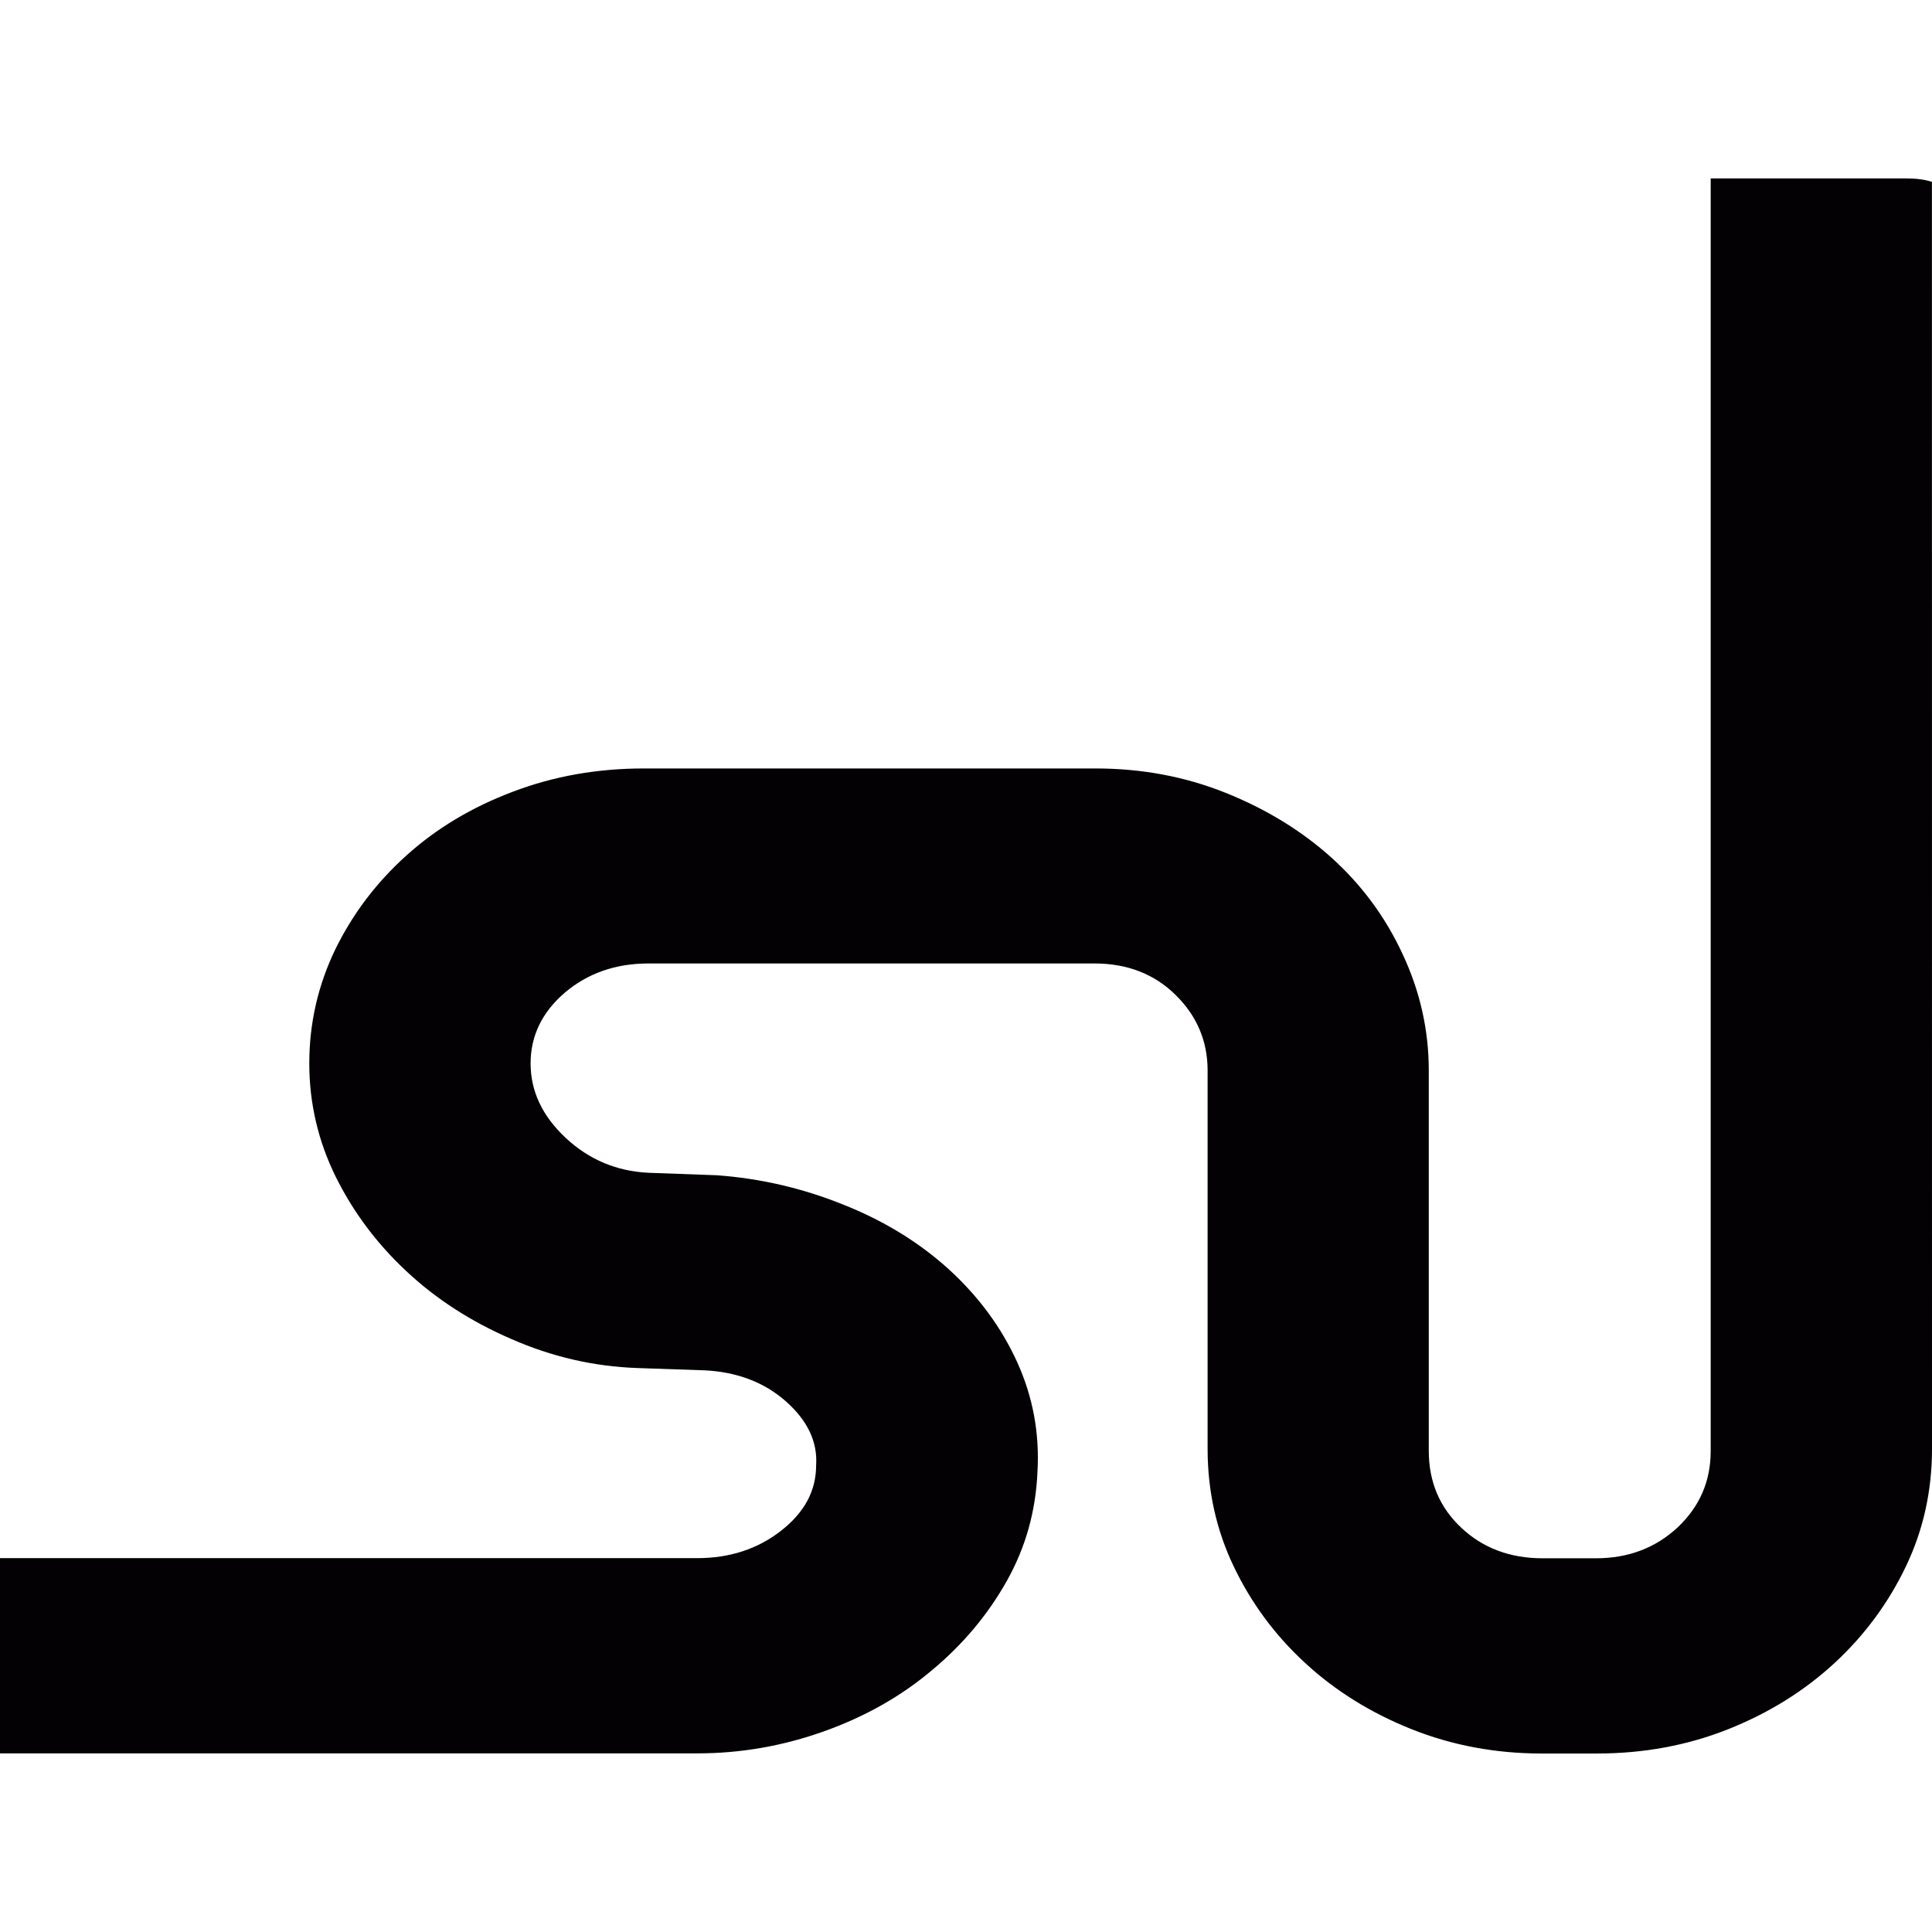
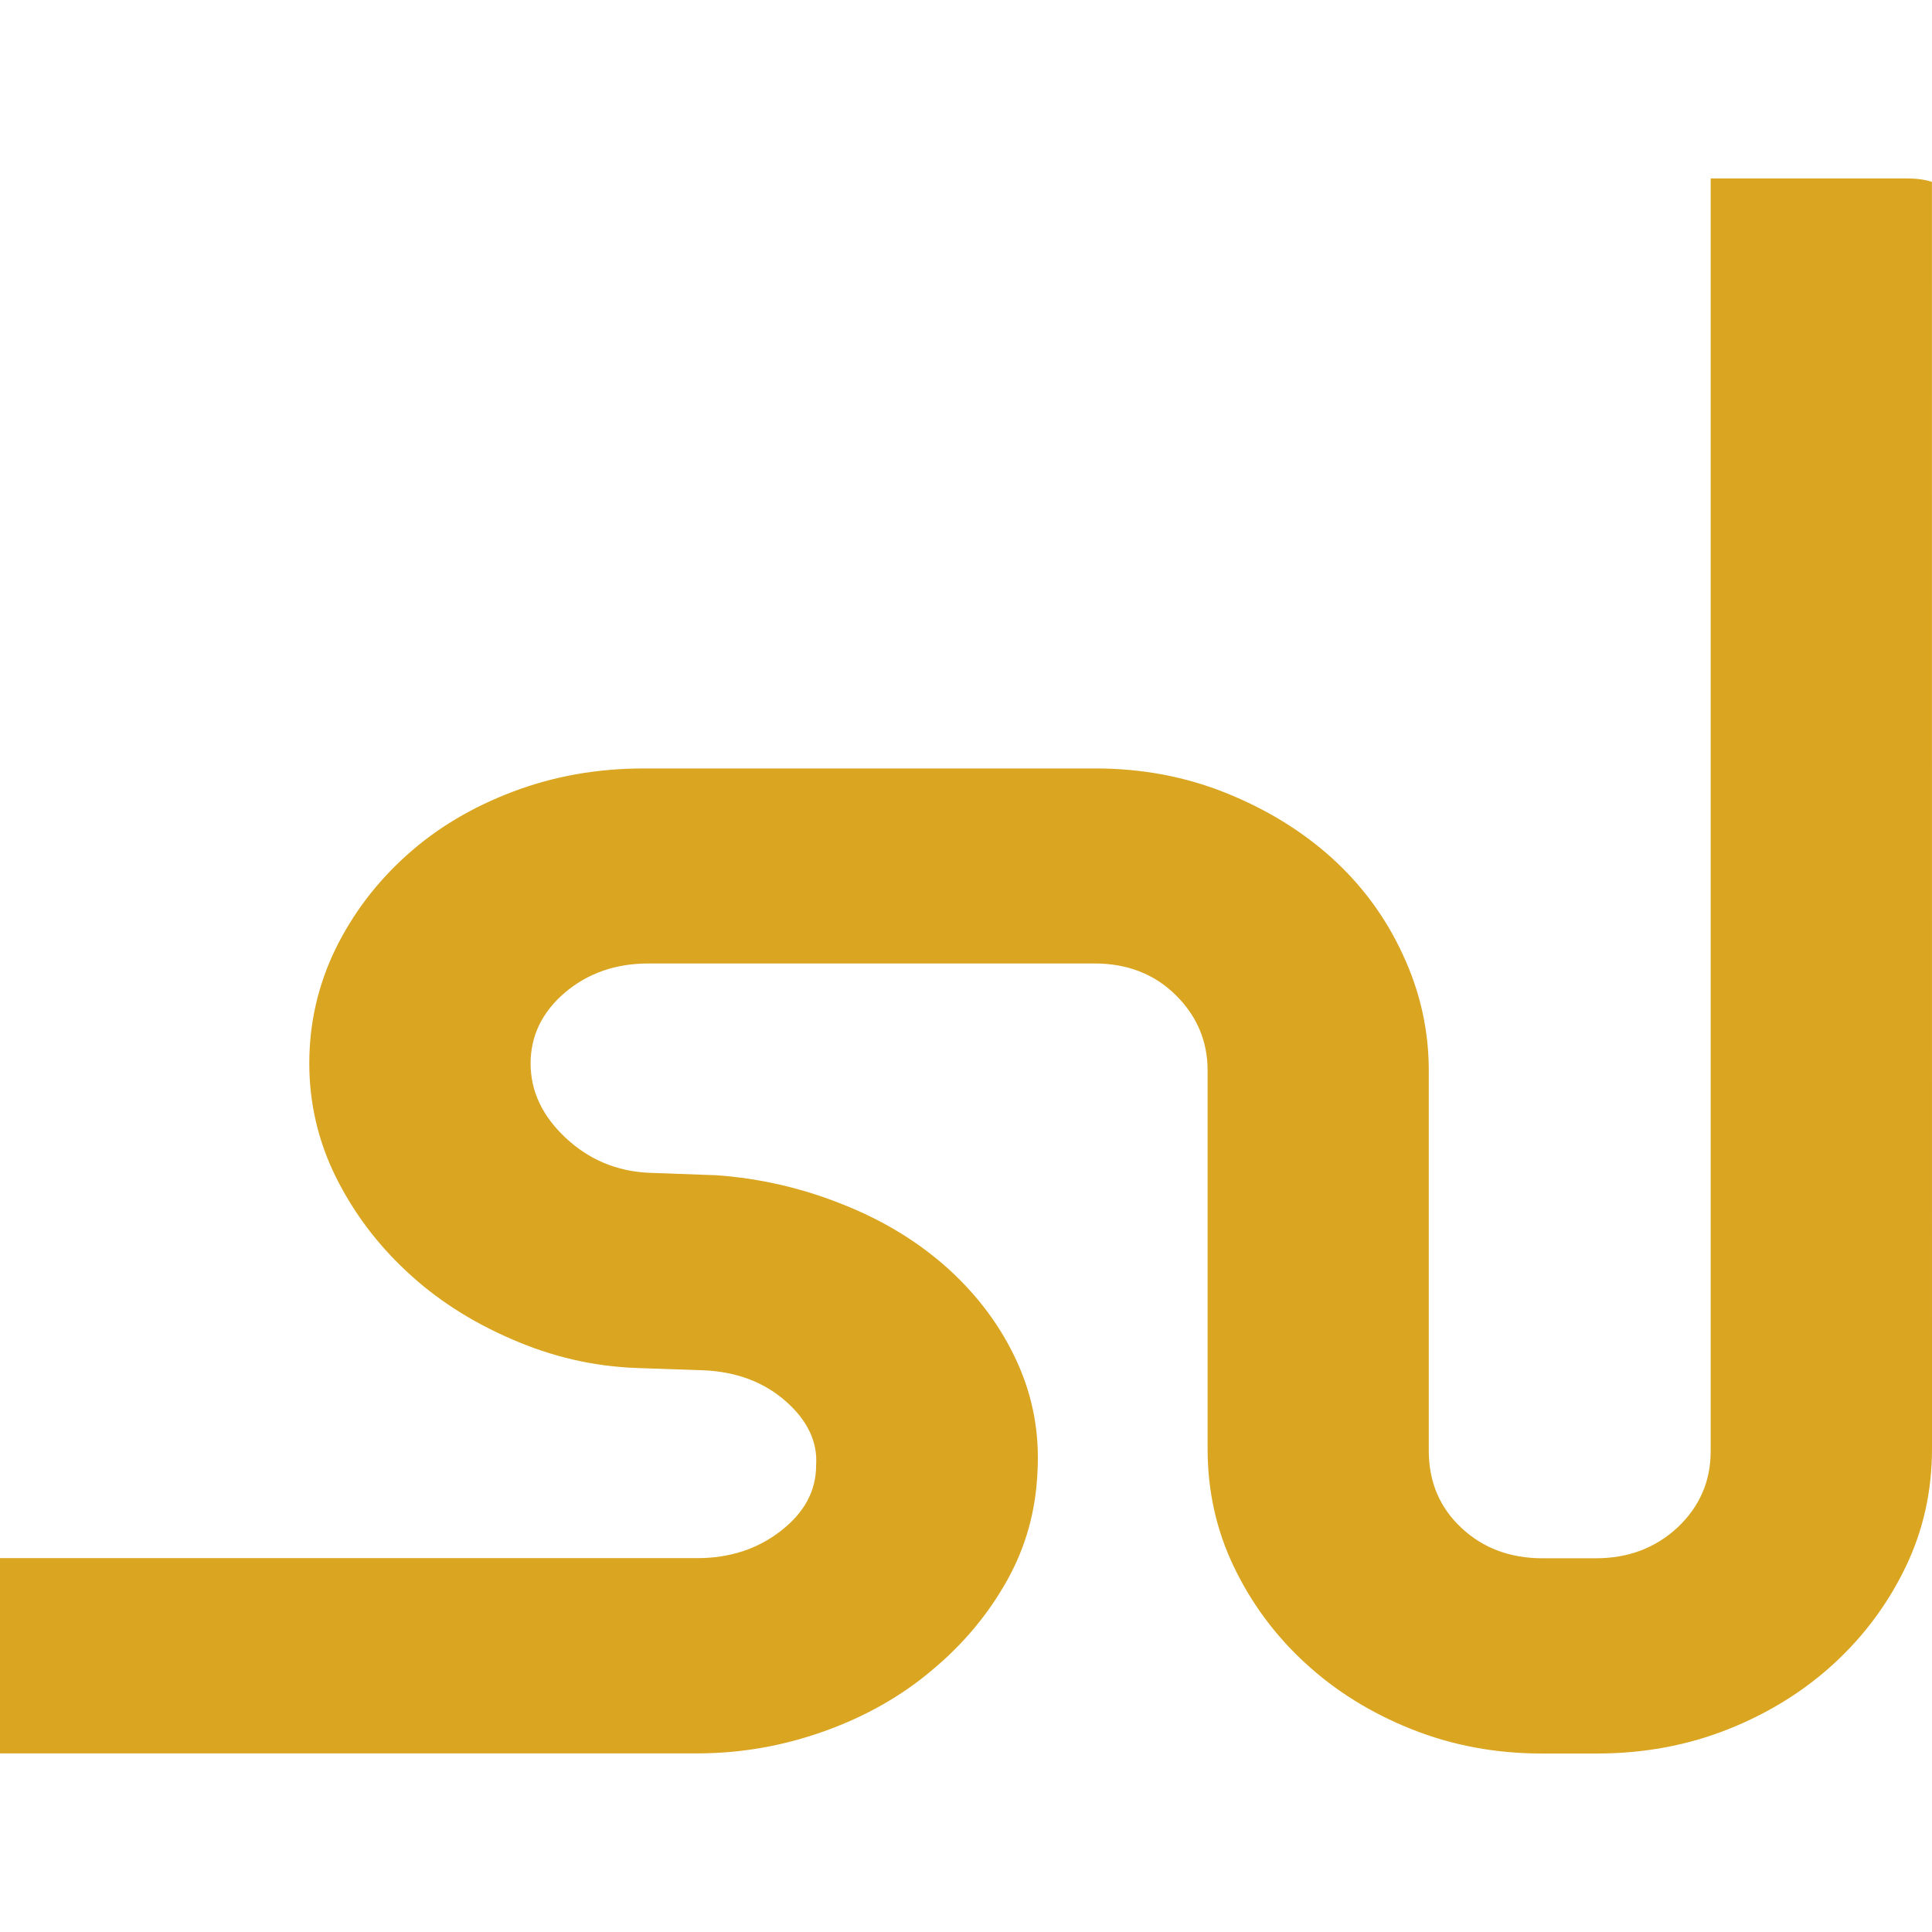
<svg xmlns="http://www.w3.org/2000/svg" height="800px" width="800px" version="1.1" id="Capa_1" viewBox="0 0 26.748 26.748" xml:space="preserve">
  <g>
-     <path style="fill:#030104;" d="M26.748,20.059c0,0.583-0.121,1.127-0.363,1.631c-0.242,0.505-0.571,0.95-0.986,1.334   c-0.417,0.385-0.906,0.69-1.469,0.915c-0.565,0.225-1.171,0.338-1.825,0.338h-0.759c-0.641,0-1.243-0.113-1.806-0.338   s-1.053-0.53-1.47-0.915c-0.418-0.384-0.746-0.829-0.988-1.334c-0.242-0.504-0.363-1.048-0.363-1.631V14.82   c0-0.404-0.147-0.753-0.441-1.043c-0.293-0.291-0.671-0.438-1.123-0.438H8.978c-0.455,0-0.841,0.135-1.158,0.404   c-0.314,0.269-0.474,0.597-0.474,0.979c0,0.385,0.161,0.727,0.484,1.03c0.323,0.303,0.709,0.465,1.155,0.485l0.937,0.034   c0.601,0.043,1.184,0.178,1.747,0.404c0.565,0.224,1.052,0.522,1.465,0.896c0.409,0.373,0.727,0.801,0.947,1.284   s0.314,0.993,0.282,1.531c-0.024,0.538-0.164,1.038-0.422,1.498c-0.259,0.462-0.601,0.875-1.034,1.236   c-0.428,0.363-0.929,0.646-1.497,0.849s-1.153,0.306-1.757,0.306H0v-2.703h9.653c0.448,0,0.837-0.126,1.16-0.379   c0.325-0.253,0.486-0.554,0.486-0.905c0.022-0.325-0.118-0.621-0.419-0.887c-0.299-0.264-0.677-0.407-1.123-0.429L8.823,18.94   c-0.603-0.021-1.184-0.156-1.744-0.402c-0.562-0.243-1.047-0.557-1.453-0.939c-0.409-0.381-0.734-0.816-0.978-1.307   c-0.241-0.489-0.366-1.014-0.366-1.569c0-0.56,0.122-1.086,0.361-1.581c0.242-0.494,0.571-0.928,0.988-1.302   c0.414-0.373,0.904-0.666,1.472-0.88c0.568-0.216,1.172-0.321,1.812-0.321h6.251c0.641,0,1.24,0.112,1.804,0.338   c0.562,0.226,1.049,0.524,1.464,0.897c0.414,0.374,0.745,0.817,0.984,1.334c0.243,0.517,0.363,1.055,0.363,1.612v5.265   c0,0.431,0.151,0.787,0.452,1.068c0.299,0.281,0.677,0.421,1.123,0.421h0.737c0.45,0,0.826-0.142,1.134-0.428   c0.304-0.288,0.457-0.638,0.457-1.056V2.47h2.703c0.137,0,0.258,0.014,0.36,0.048L26.748,20.059L26.748,20.059z" />
+     <path style="fill:#daa520;" d="M26.748,20.059c0,0.583-0.121,1.127-0.363,1.631c-0.242,0.505-0.571,0.95-0.986,1.334   c-0.417,0.385-0.906,0.69-1.469,0.915c-0.565,0.225-1.171,0.338-1.825,0.338h-0.759c-0.641,0-1.243-0.113-1.806-0.338   s-1.053-0.53-1.47-0.915c-0.418-0.384-0.746-0.829-0.988-1.334c-0.242-0.504-0.363-1.048-0.363-1.631V14.82   c0-0.404-0.147-0.753-0.441-1.043c-0.293-0.291-0.671-0.438-1.123-0.438H8.978c-0.455,0-0.841,0.135-1.158,0.404   c-0.314,0.269-0.474,0.597-0.474,0.979c0,0.385,0.161,0.727,0.484,1.03c0.323,0.303,0.709,0.465,1.155,0.485l0.937,0.034   c0.601,0.043,1.184,0.178,1.747,0.404c0.565,0.224,1.052,0.522,1.465,0.896c0.409,0.373,0.727,0.801,0.947,1.284   s0.314,0.993,0.282,1.531c-0.024,0.538-0.164,1.038-0.422,1.498c-0.259,0.462-0.601,0.875-1.034,1.236   c-0.428,0.363-0.929,0.646-1.497,0.849s-1.153,0.306-1.757,0.306H0v-2.703h9.653c0.448,0,0.837-0.126,1.16-0.379   c0.325-0.253,0.486-0.554,0.486-0.905c0.022-0.325-0.118-0.621-0.419-0.887c-0.299-0.264-0.677-0.407-1.123-0.429L8.823,18.94   c-0.603-0.021-1.184-0.156-1.744-0.402c-0.562-0.243-1.047-0.557-1.453-0.939c-0.409-0.381-0.734-0.816-0.978-1.307   c-0.241-0.489-0.366-1.014-0.366-1.569c0-0.56,0.122-1.086,0.361-1.581c0.242-0.494,0.571-0.928,0.988-1.302   c0.414-0.373,0.904-0.666,1.472-0.88c0.568-0.216,1.172-0.321,1.812-0.321h6.251c0.641,0,1.24,0.112,1.804,0.338   c0.562,0.226,1.049,0.524,1.464,0.897c0.414,0.374,0.745,0.817,0.984,1.334c0.243,0.517,0.363,1.055,0.363,1.612v5.265   c0,0.431,0.151,0.787,0.452,1.068c0.299,0.281,0.677,0.421,1.123,0.421h0.737c0.45,0,0.826-0.142,1.134-0.428   c0.304-0.288,0.457-0.638,0.457-1.056V2.47h2.703c0.137,0,0.258,0.014,0.36,0.048L26.748,20.059L26.748,20.059z" />
  </g>
</svg>
